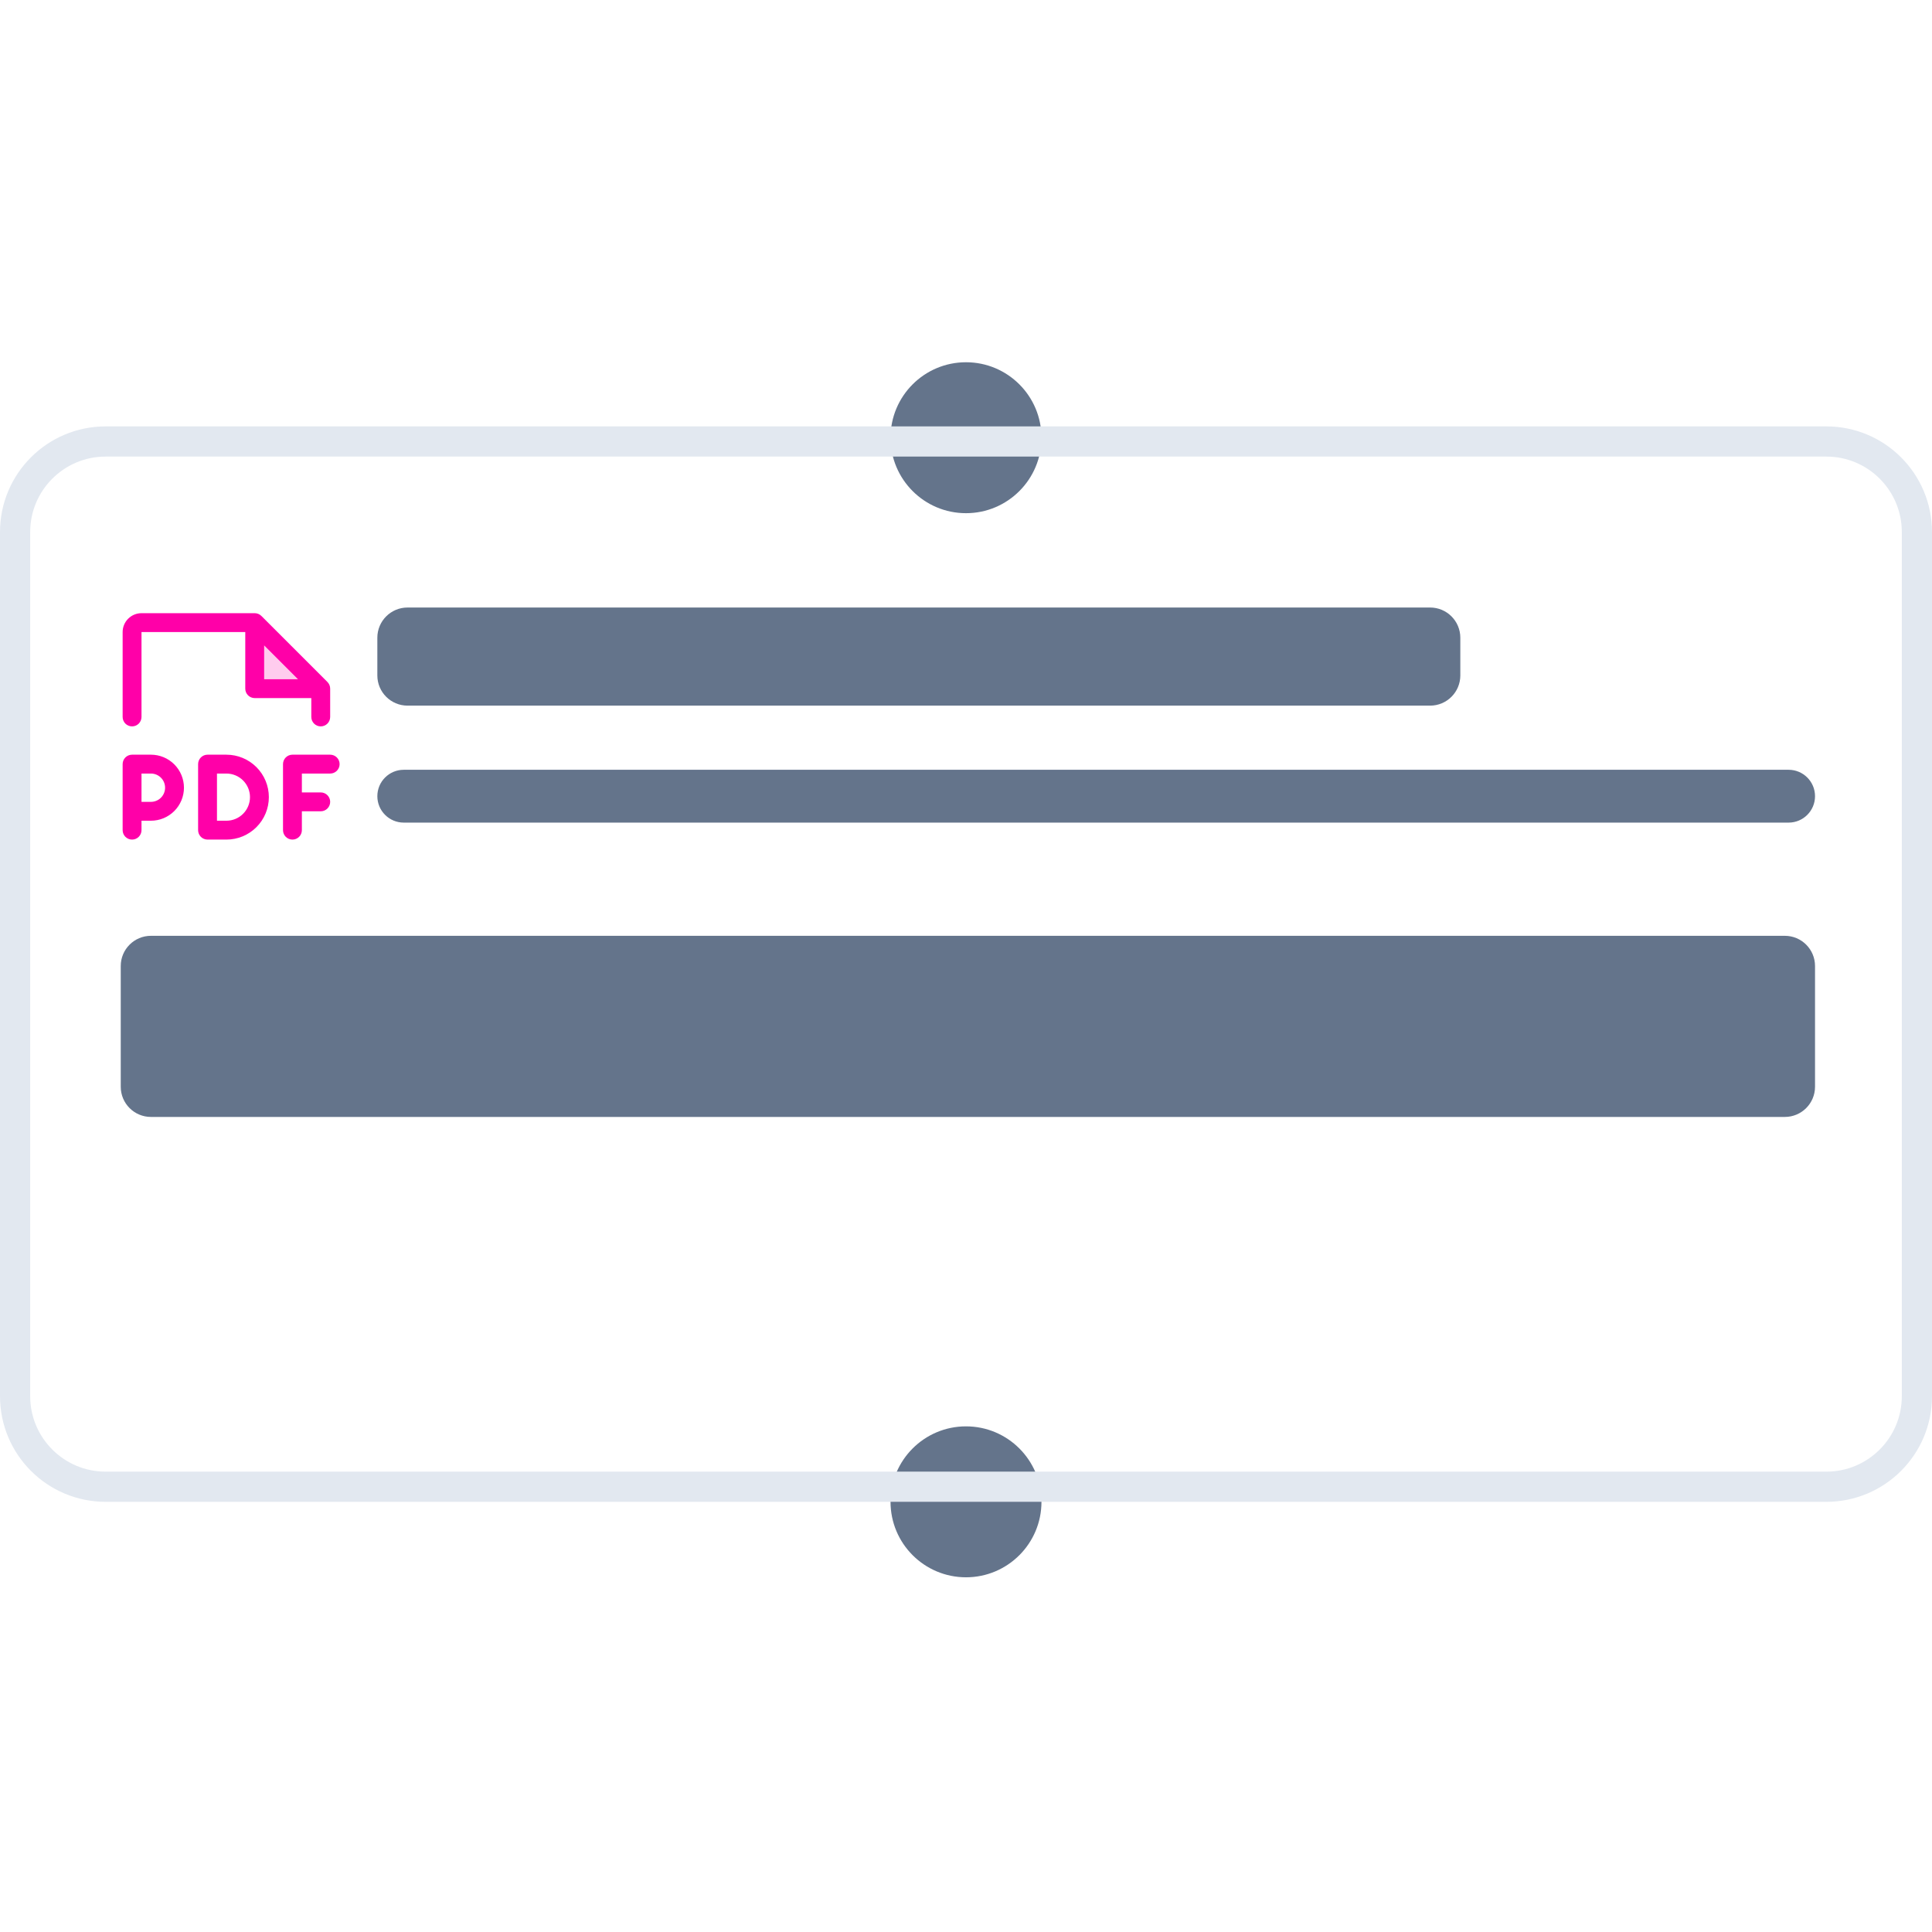
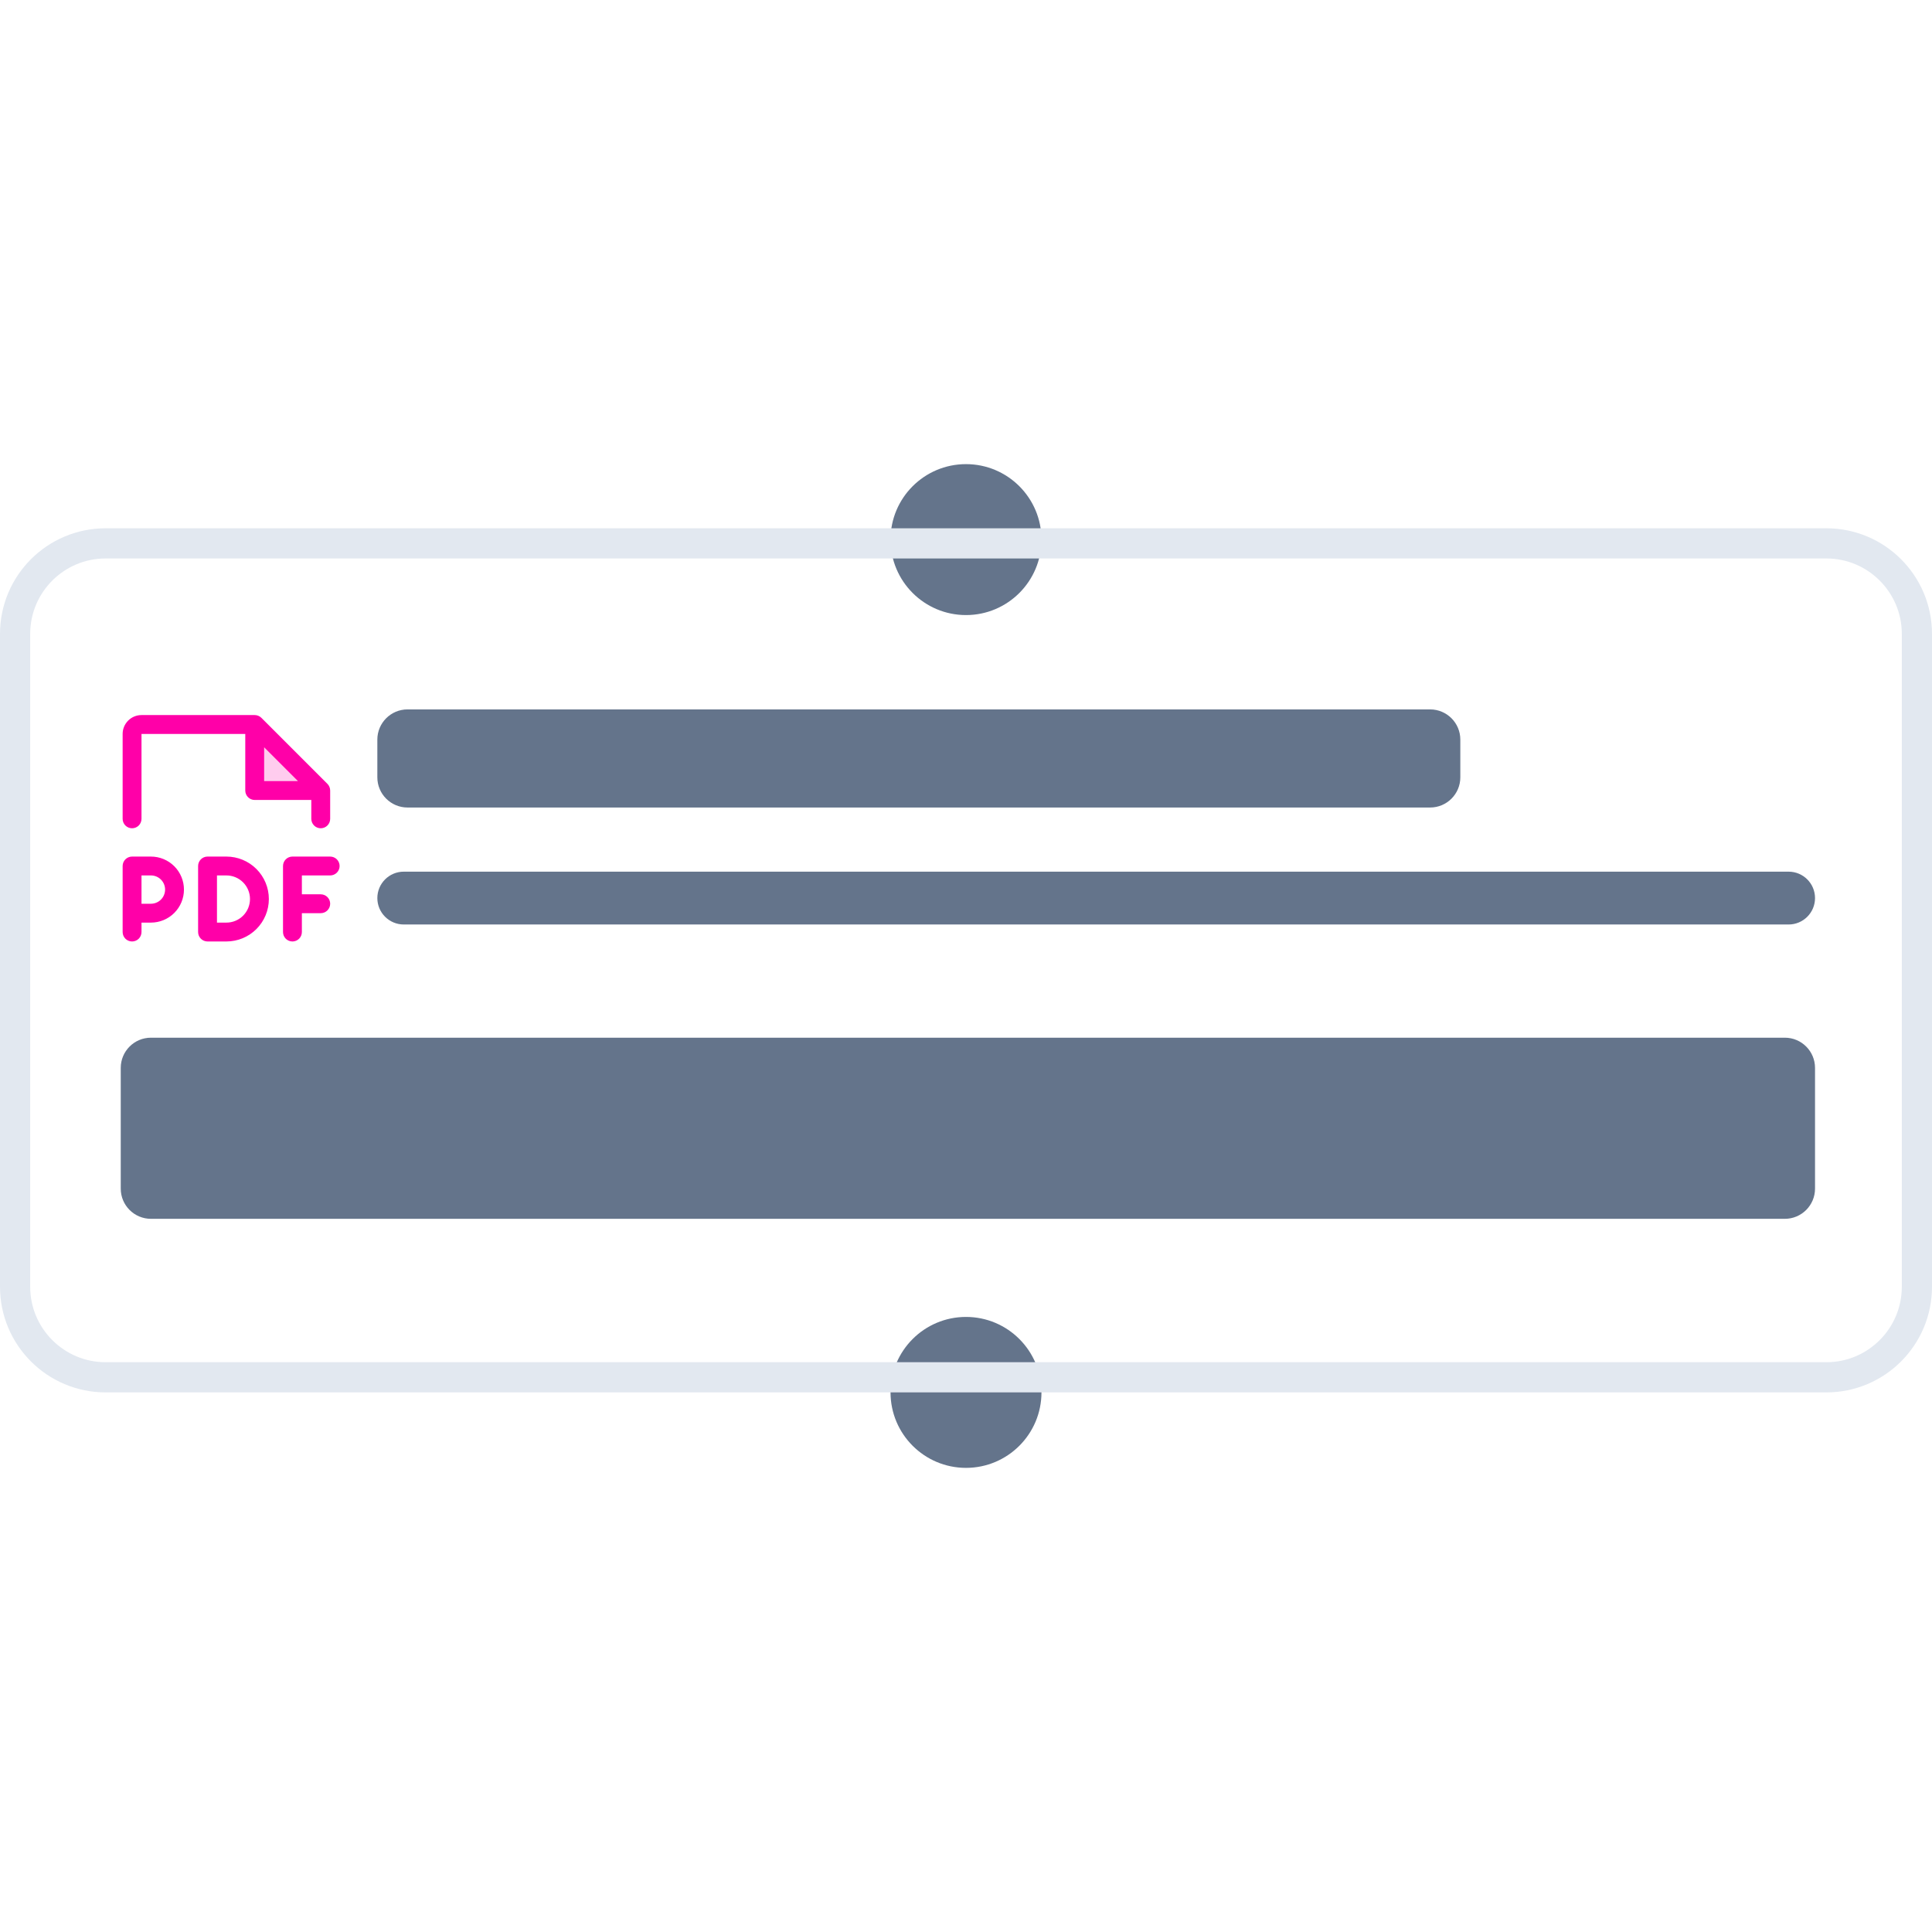
<svg xmlns="http://www.w3.org/2000/svg" width="512" height="512" viewBox="0 0 512 512" fill="none">
-   <path d="M256 418C267.044 418 276 409.044 276 398C276 386.956 267.044 378 256 378C244.956 378 236 386.956 236 398C236 409.044 244.956 418 256 418Z" fill="#64748B" />
-   <path d="M256 136C267.044 136 276 127.044 276 116C276 104.956 267.044 96 256 96C244.956 96 236 104.956 236 116C236 127.044 244.956 136 256 136Z" fill="#64748B" />
-   <path d="M100 169C100 164.582 103.582 161 108 161H379C383.418 161 387 164.582 387 169V179C387 183.418 383.418 187 379 187H108C103.582 187 100 183.418 100 179V169Z" fill="#64748B" />
-   <path d="M32 256C32 251.582 35.582 248 40 248H473C477.418 248 481 251.582 481 256V288C481 292.418 477.418 296 473 296H40C35.582 296 32 292.418 32 288V256Z" fill="#64748B" />
-   <path d="M100 211C100 207.134 103.134 204 107 204H474C477.866 204 481 207.134 481 211C481 214.866 477.866 218 474 218H107C103.134 218 100 214.866 100 211Z" fill="#64748B" />
-   <path d="M28 117H484C497.255 117 508 127.745 508 141V370C508 383.255 497.255 394 484 394H28C14.745 394 4 383.255 4 370V141C4 127.745 14.745 117 28 117Z" stroke="#E2E8F0" stroke-width="8" />
-   <path opacity="0.2" d="M85 182.5H67.5V165L85 182.5Z" fill="#FF00A8" />
-   <path d="M90 202.5C90 203.163 89.737 203.799 89.268 204.268C88.799 204.737 88.163 205 87.5 205H80V210H85C85.663 210 86.299 210.263 86.768 210.732C87.237 211.201 87.5 211.837 87.5 212.5C87.5 213.163 87.237 213.799 86.768 214.268C86.299 214.737 85.663 215 85 215H80V220C80 220.663 79.737 221.299 79.268 221.768C78.799 222.237 78.163 222.5 77.5 222.5C76.837 222.5 76.201 222.237 75.732 221.768C75.263 221.299 75 220.663 75 220V202.5C75 201.837 75.263 201.201 75.732 200.732C76.201 200.263 76.837 200 77.5 200H87.5C88.163 200 88.799 200.263 89.268 200.732C89.737 201.201 90 201.837 90 202.5ZM48.75 208.75C48.75 211.071 47.828 213.296 46.187 214.937C44.546 216.578 42.321 217.5 40 217.5H37.5V220C37.5 220.663 37.237 221.299 36.768 221.768C36.299 222.237 35.663 222.5 35 222.5C34.337 222.5 33.701 222.237 33.232 221.768C32.763 221.299 32.5 220.663 32.5 220V202.5C32.5 201.837 32.763 201.201 33.232 200.732C33.701 200.263 34.337 200 35 200H40C42.321 200 44.546 200.922 46.187 202.563C47.828 204.204 48.75 206.429 48.75 208.75ZM43.75 208.75C43.75 207.755 43.355 206.802 42.652 206.098C41.948 205.395 40.995 205 40 205H37.5V212.5H40C40.995 212.5 41.948 212.105 42.652 211.402C43.355 210.698 43.75 209.745 43.75 208.75ZM71.25 211.25C71.25 214.234 70.065 217.095 67.955 219.205C65.845 221.315 62.984 222.5 60 222.5H55C54.337 222.5 53.701 222.237 53.232 221.768C52.763 221.299 52.5 220.663 52.5 220V202.5C52.5 201.837 52.763 201.201 53.232 200.732C53.701 200.263 54.337 200 55 200H60C62.984 200 65.845 201.185 67.955 203.295C70.065 205.405 71.25 208.266 71.25 211.25ZM66.25 211.25C66.25 209.592 65.591 208.003 64.419 206.831C63.247 205.658 61.658 205 60 205H57.5V217.5H60C61.658 217.5 63.247 216.842 64.419 215.669C65.591 214.497 66.25 212.908 66.25 211.25ZM32.5 190V167.5C32.5 166.174 33.027 164.902 33.965 163.964C34.902 163.027 36.174 162.5 37.5 162.5H67.5C67.828 162.5 68.154 162.564 68.457 162.69C68.761 162.815 69.036 162.999 69.269 163.231L86.769 180.731C87.001 180.964 87.185 181.239 87.31 181.543C87.436 181.846 87.5 182.172 87.5 182.5V190C87.5 190.663 87.237 191.299 86.768 191.768C86.299 192.237 85.663 192.5 85 192.5C84.337 192.5 83.701 192.237 83.232 191.768C82.763 191.299 82.5 190.663 82.5 190V185H67.5C66.837 185 66.201 184.737 65.732 184.268C65.263 183.799 65 183.163 65 182.5V167.5H37.5V190C37.5 190.663 37.237 191.299 36.768 191.768C36.299 192.237 35.663 192.5 35 192.5C34.337 192.5 33.701 192.237 33.232 191.768C32.763 191.299 32.5 190.663 32.5 190ZM70 180H78.966L70 171.034V180Z" fill="#FF00A8" />
+   <path d="M256 389C267.044 389 276 380.044 276 369C276 357.956 267.044 349 256 349C244.956 349 236 357.956 236 369C236 380.044 244.956 389 256 389Z" fill="#64748B" />
+   <path d="M256 163C267.044 163 276 154.044 276 143C276 131.956 267.044 123 256 123C244.956 123 236 131.956 236 143C236 154.044 244.956 163 256 163Z" fill="#64748B" />
+   <path d="M100 196C100 191.582 103.582 188 108 188H379C383.418 188 387 191.582 387 196V206C387 210.418 383.418 214 379 214H108C103.582 214 100 210.418 100 206V196Z" fill="#64748B" />
+   <path d="M32 283C32 278.582 35.582 275 40 275H473C477.418 275 481 278.582 481 283V315C481 319.418 477.418 323 473 323H40C35.582 323 32 319.418 32 315V283Z" fill="#64748B" />
+   <path d="M100 238C100 234.134 103.134 231 107 231H474C477.866 231 481 234.134 481 238C481 241.866 477.866 245 474 245H107C103.134 245 100 241.866 100 238Z" fill="#64748B" />
+   <path d="M28 144H484C497.255 144 508 154.745 508 168V341C508 354.255 497.255 365 484 365H28C14.745 365 4 354.255 4 341V168C4 154.745 14.745 144 28 144Z" stroke="#E2E8F0" stroke-width="8" />
+   <path opacity="0.2" d="M85 209.5H67.5V192L85 209.5Z" fill="#FF00A8" />
+   <path d="M90 229.5C90 230.163 89.737 230.799 89.268 231.268C88.799 231.737 88.163 232 87.5 232H80V237H85C85.663 237 86.299 237.263 86.768 237.732C87.237 238.201 87.5 238.837 87.5 239.5C87.5 240.163 87.237 240.799 86.768 241.268C86.299 241.737 85.663 242 85 242H80V247C80 247.663 79.737 248.299 79.268 248.768C78.799 249.237 78.163 249.5 77.5 249.5C76.837 249.5 76.201 249.237 75.732 248.768C75.263 248.299 75 247.663 75 247V229.5C75 228.837 75.263 228.201 75.732 227.732C76.201 227.263 76.837 227 77.5 227H87.5C88.163 227 88.799 227.263 89.268 227.732C89.737 228.201 90 228.837 90 229.5ZM48.75 235.75C48.75 238.071 47.828 240.296 46.187 241.937C44.546 243.578 42.321 244.5 40 244.5H37.5V247C37.5 247.663 37.237 248.299 36.768 248.768C36.299 249.237 35.663 249.5 35 249.5C34.337 249.5 33.701 249.237 33.232 248.768C32.763 248.299 32.5 247.663 32.5 247V229.5C32.5 228.837 32.763 228.201 33.232 227.732C33.701 227.263 34.337 227 35 227H40C42.321 227 44.546 227.922 46.187 229.563C47.828 231.204 48.75 233.429 48.75 235.75ZM43.75 235.75C43.75 234.755 43.355 233.802 42.652 233.098C41.948 232.395 40.995 232 40 232H37.5V239.5H40C40.995 239.5 41.948 239.105 42.652 238.402C43.355 237.698 43.75 236.745 43.75 235.75ZM71.25 238.25C71.25 241.234 70.065 244.095 67.955 246.205C65.845 248.315 62.984 249.5 60 249.5H55C54.337 249.5 53.701 249.237 53.232 248.768C52.763 248.299 52.5 247.663 52.5 247V229.5C52.5 228.837 52.763 228.201 53.232 227.732C53.701 227.263 54.337 227 55 227H60C62.984 227 65.845 228.185 67.955 230.295C70.065 232.405 71.25 235.266 71.25 238.25ZM66.25 238.25C66.25 236.592 65.591 235.003 64.419 233.831C63.247 232.658 61.658 232 60 232H57.5V244.5H60C61.658 244.5 63.247 243.842 64.419 242.669C65.591 241.497 66.25 239.908 66.25 238.25ZM32.5 217V194.5C32.5 193.174 33.027 191.902 33.965 190.964C34.902 190.027 36.174 189.5 37.5 189.5H67.5C67.828 189.5 68.154 189.564 68.457 189.69C68.761 189.815 69.036 189.999 69.269 190.231L86.769 207.731C87.001 207.964 87.185 208.239 87.31 208.543C87.436 208.846 87.5 209.172 87.5 209.5V217C87.5 217.663 87.237 218.299 86.768 218.768C86.299 219.237 85.663 219.5 85 219.5C84.337 219.5 83.701 219.237 83.232 218.768C82.763 218.299 82.5 217.663 82.5 217V212H67.5C66.837 212 66.201 211.737 65.732 211.268C65.263 210.799 65 210.163 65 209.5V194.5H37.5V217C37.5 217.663 37.237 218.299 36.768 218.768C36.299 219.237 35.663 219.5 35 219.5C34.337 219.5 33.701 219.237 33.232 218.768C32.763 218.299 32.5 217.663 32.5 217ZM70 207H78.966L70 198.034V207Z" fill="#FF00A8" />
</svg>
